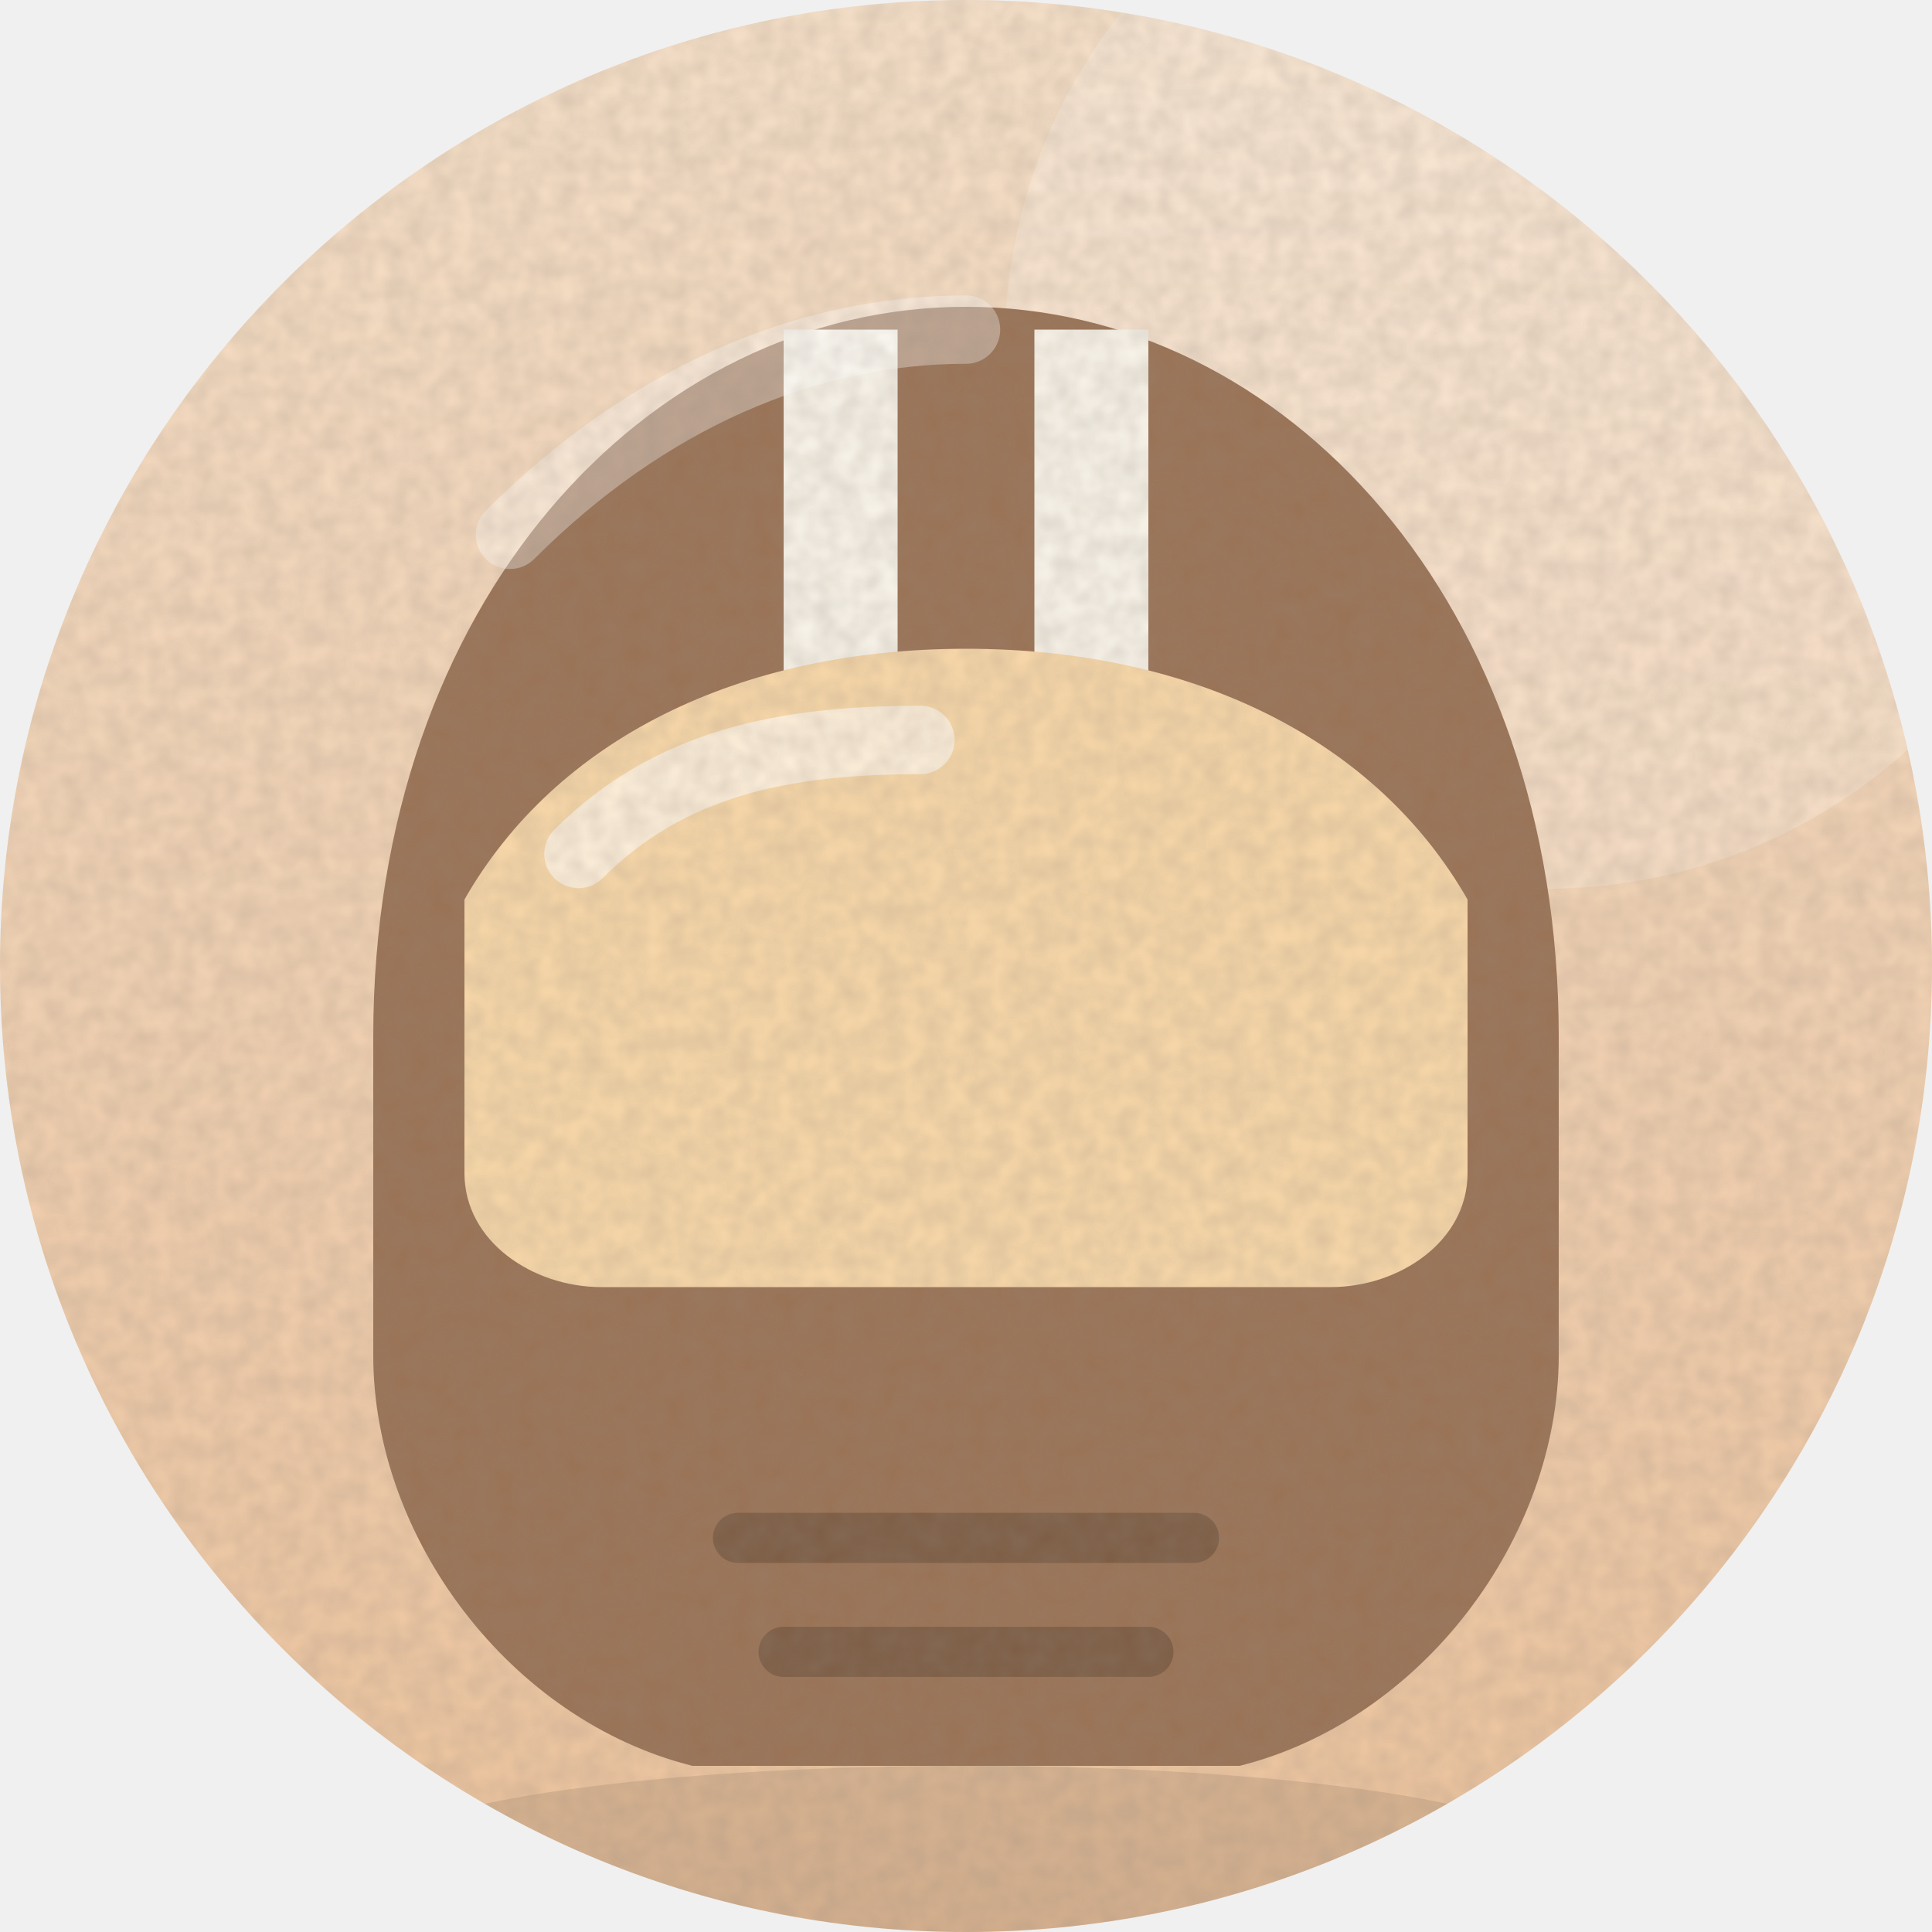
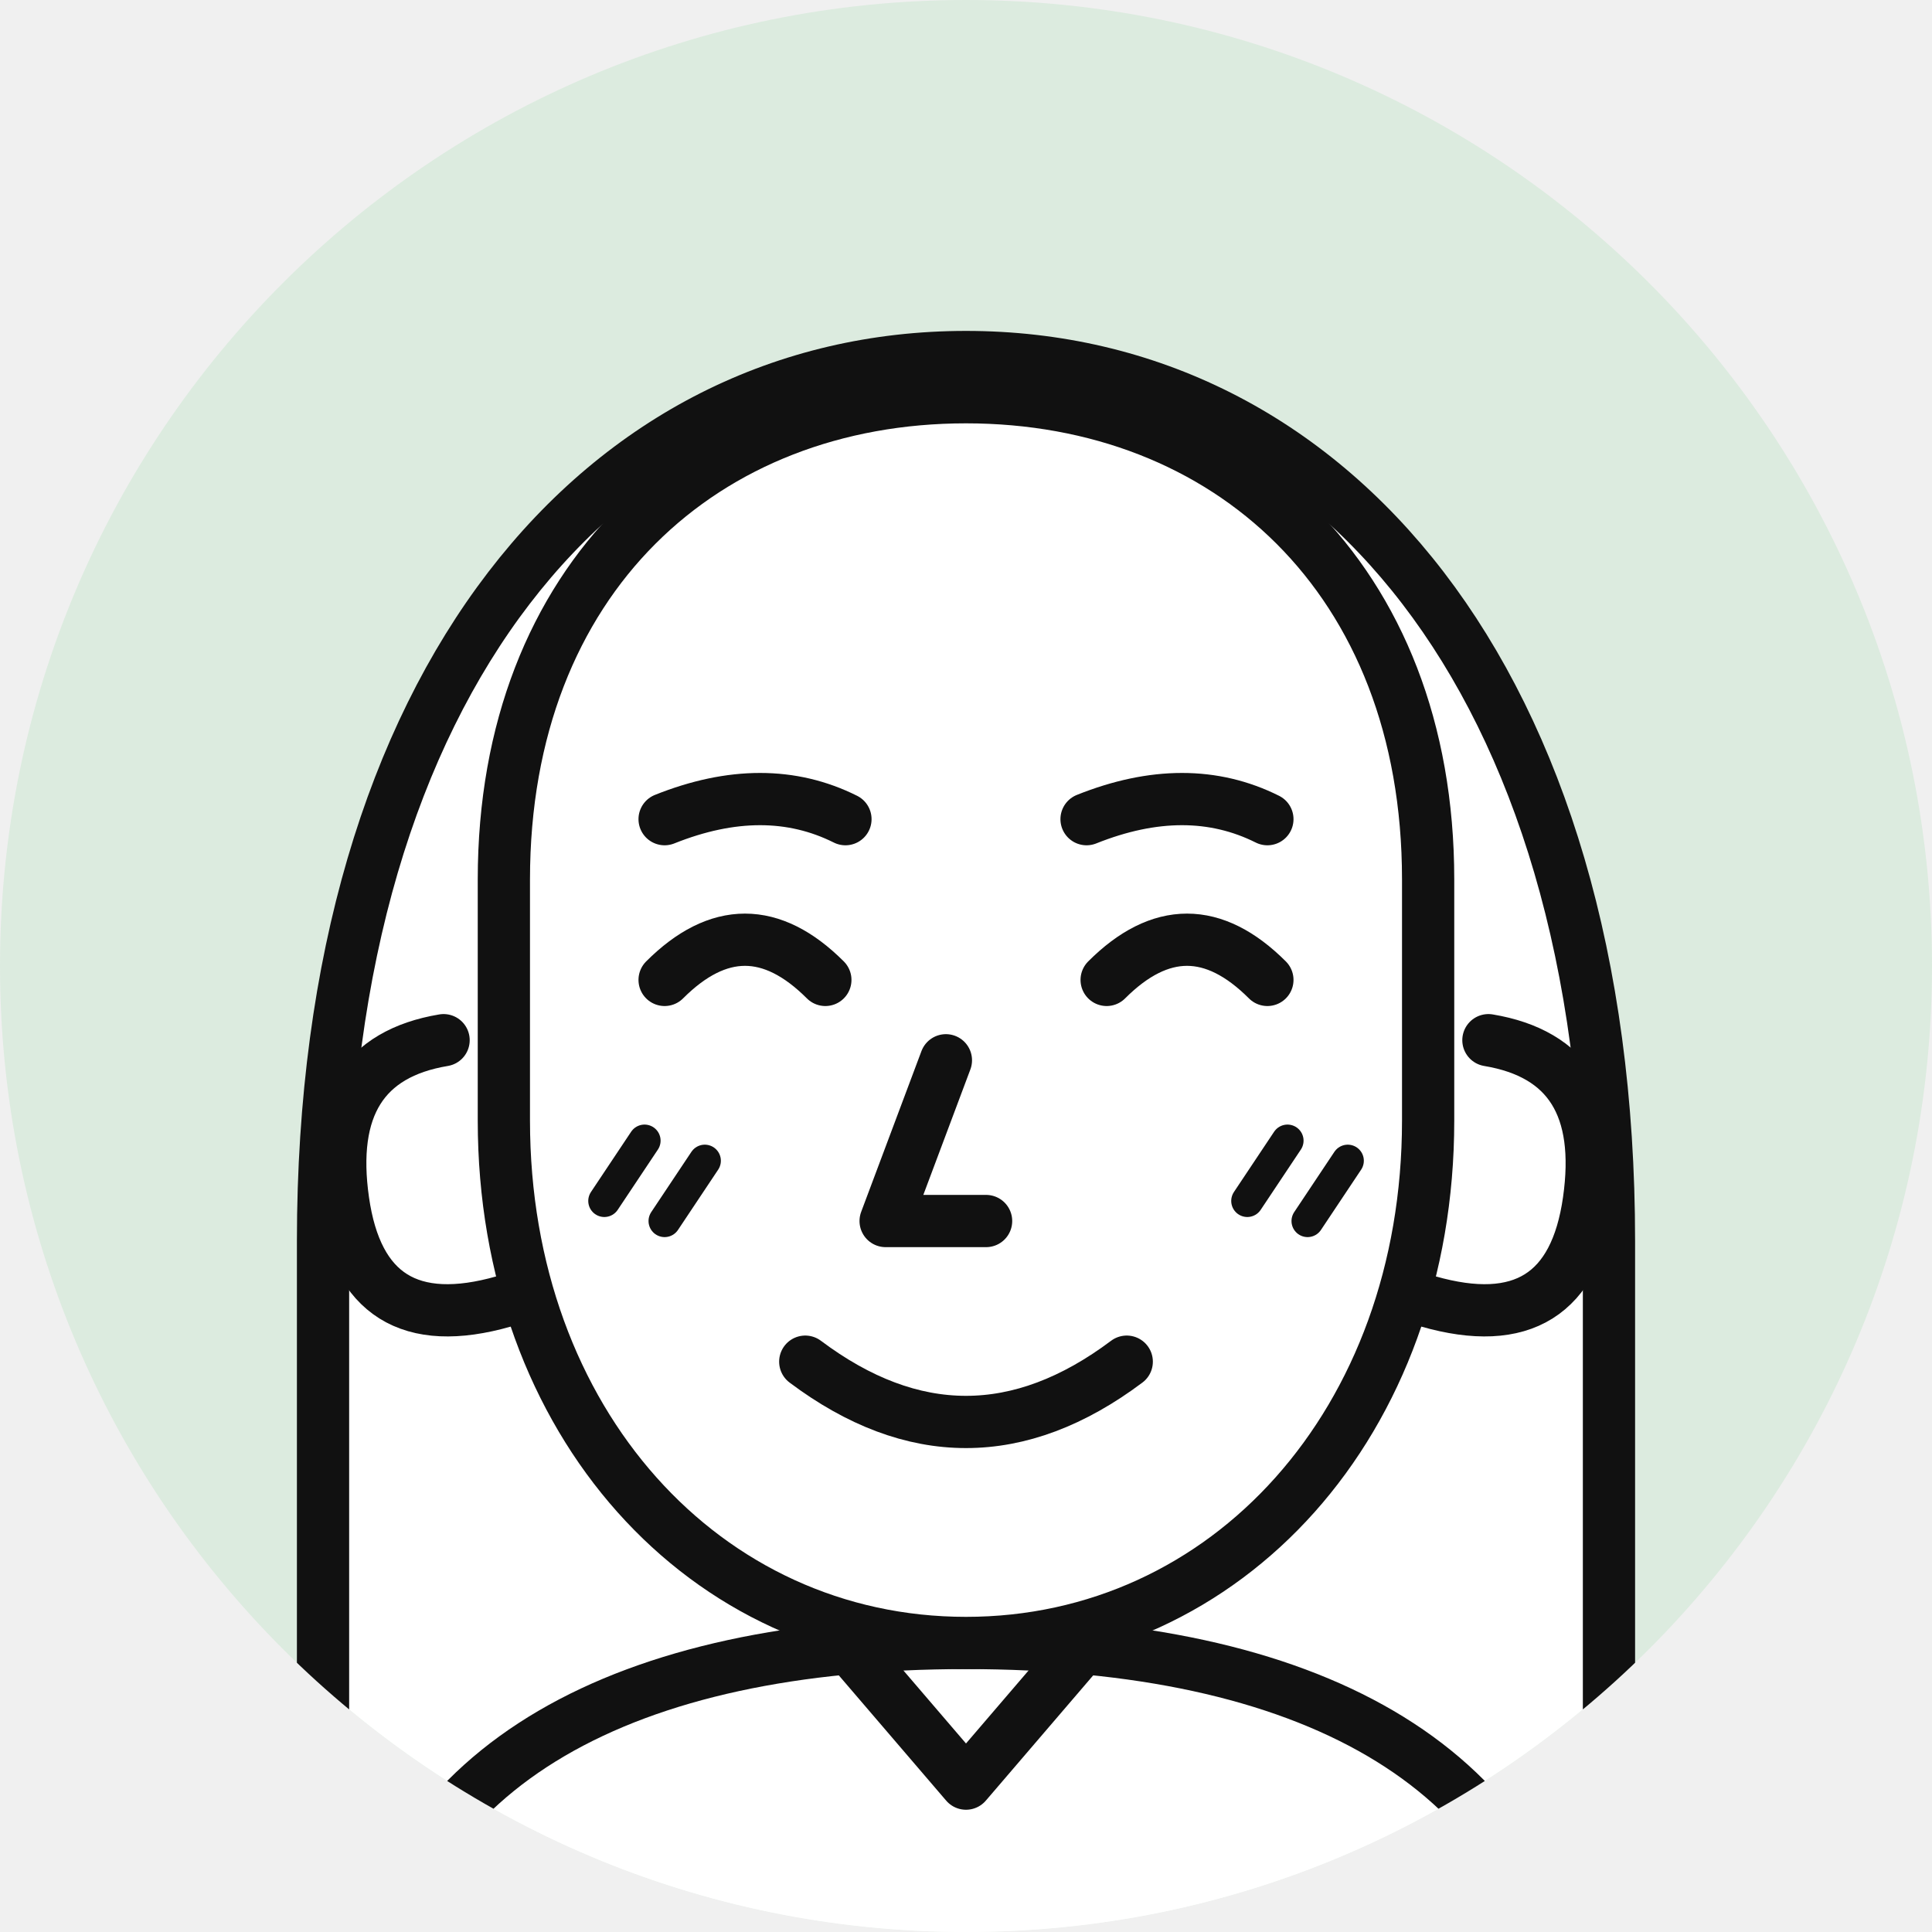
<svg xmlns="http://www.w3.org/2000/svg" viewBox="0 0 100 100">
  <defs>
-     <linearGradient id="b9" x1="0" y1="0" x2="0" y2="1">
-       <stop offset="0" stop-color="#F5DFC8" />
-       <stop offset="1" stop-color="#EBC29C" />
-     </linearGradient>
    <clipPath id="c9">
      <circle cx="50" cy="50" r="50" />
    </clipPath>
-     <filter id="g10" x="0" y="0" width="100%" height="100%">
-       <feTurbulence type="fractalNoise" baseFrequency=".9" numOctaves="2" seed="10" />
-       <feColorMatrix values="0 0 0 0 .3  0 0 0 0 .25  0 0 0 0 .2  0 0 0 .32 -.05" />
-       <feComposite in2="SourceGraphic" operator="in" />
-     </filter>
  </defs>
  <g clip-path="url(#c9)">
-     <rect width="100" height="100" fill="url(#b9)" />
-     <circle cx="80" cy="18" r="28" fill="#fff" opacity=".2" />
-     <g transform="translate(50 56) scale(1.18) translate(-50 -54)">
-       <ellipse cx="50" cy="88" rx="26" ry="4" fill="#000" opacity=".1" />
-       <path d="M24 52c0-19 12-32 26-32s26 13 26 32v14c0 8-6 16-14 18H38c-8-2-14-10-14-18z" fill="#9A7356" />
-       <path d="M42 21h5v24h-5zM53 21h5v24h-5z" fill="#F7F2E8" />
-       <path d="M28 46c4-7 12-11 22-11s18 4 22 11v12c0 3-3 5-6 5H34c-3 0-6-2-6-5z" fill="#F6D6A8" />
-       <path d="M33 44c4-4 9-5 15-5" stroke="#fff" stroke-width="3" opacity=".55" stroke-linecap="round" fill="none" />
-       <path d="M40 74h20M42 79h16" stroke="#000" stroke-opacity=".18" stroke-width="2.2" stroke-linecap="round" />
-       <path d="M30 30c6-6 13-9 20-9" stroke="#fff" stroke-width="3" opacity=".35" stroke-linecap="round" fill="none" />
+     <rect width="100" height="100" fill="#DCEBDF" />
+     <g transform="translate(50 58) scale(1.04) translate(-50 -56)">
+       <path d="M18 62c0-28 14-44 32-44s32 16 32 44v38H18z" fill="#fff" stroke="#111" stroke-width="2.6" stroke-linecap="round" stroke-linejoin="round" />
+       <path d="M32 30q18-10 36 0" fill="none" stroke="#111" stroke-width="1.6" />
+       <path d="M20 100c2-12 13-18 30-18s28 6 30 18" fill="#fff" stroke="#111" stroke-width="2.6" stroke-linecap="round" stroke-linejoin="round" />
+       <path d="M44 82l6 7 6-7" fill="none" stroke="#111" stroke-width="2.6" stroke-linecap="round" stroke-linejoin="round" />
+       <path d="M24 52q-6 1-5 8t8 5" fill="#fff" stroke="#111" stroke-width="2.6" stroke-linecap="round" stroke-linejoin="round" />
+       <path d="M76 52q6 1 5 8t-8 5" fill="#fff" stroke="#111" stroke-width="2.6" stroke-linecap="round" stroke-linejoin="round" />
+       <path d="M27 44c0-15 10-24 23-24s23 9 23 24v12c0 15-10 26-23 26s-23-11-23-26z" fill="#fff" stroke="#111" stroke-width="2.6" stroke-linecap="round" stroke-linejoin="round" />
+       <path d="M49 53l-3 8h5" fill="none" stroke="#111" stroke-width="2.6" stroke-linecap="round" stroke-linejoin="round" />
+       <path d="M35 49q4-4 8 0M57 49q4-4 8 0" fill="none" stroke="#111" stroke-width="2.6" stroke-linecap="round" stroke-linejoin="round" />
+       <path d="M42 68q8 6 16 0" fill="none" stroke="#111" stroke-width="2.6" stroke-linecap="round" stroke-linejoin="round" />
+       <path d="M35 41q5-2 9 0M56 41q5-2 9 0" fill="none" stroke="#111" stroke-width="2.6" stroke-linecap="round" stroke-linejoin="round" />
+       <path d="M32 60l2-3M35 61l2-3M64 60l2-3M67 61l2-3" stroke="#111" stroke-width="1.6" stroke-linecap="round" />
    </g>
-     <rect width="100" height="100" fill="#fff" filter="url(#g10)" />
  </g>
</svg>
